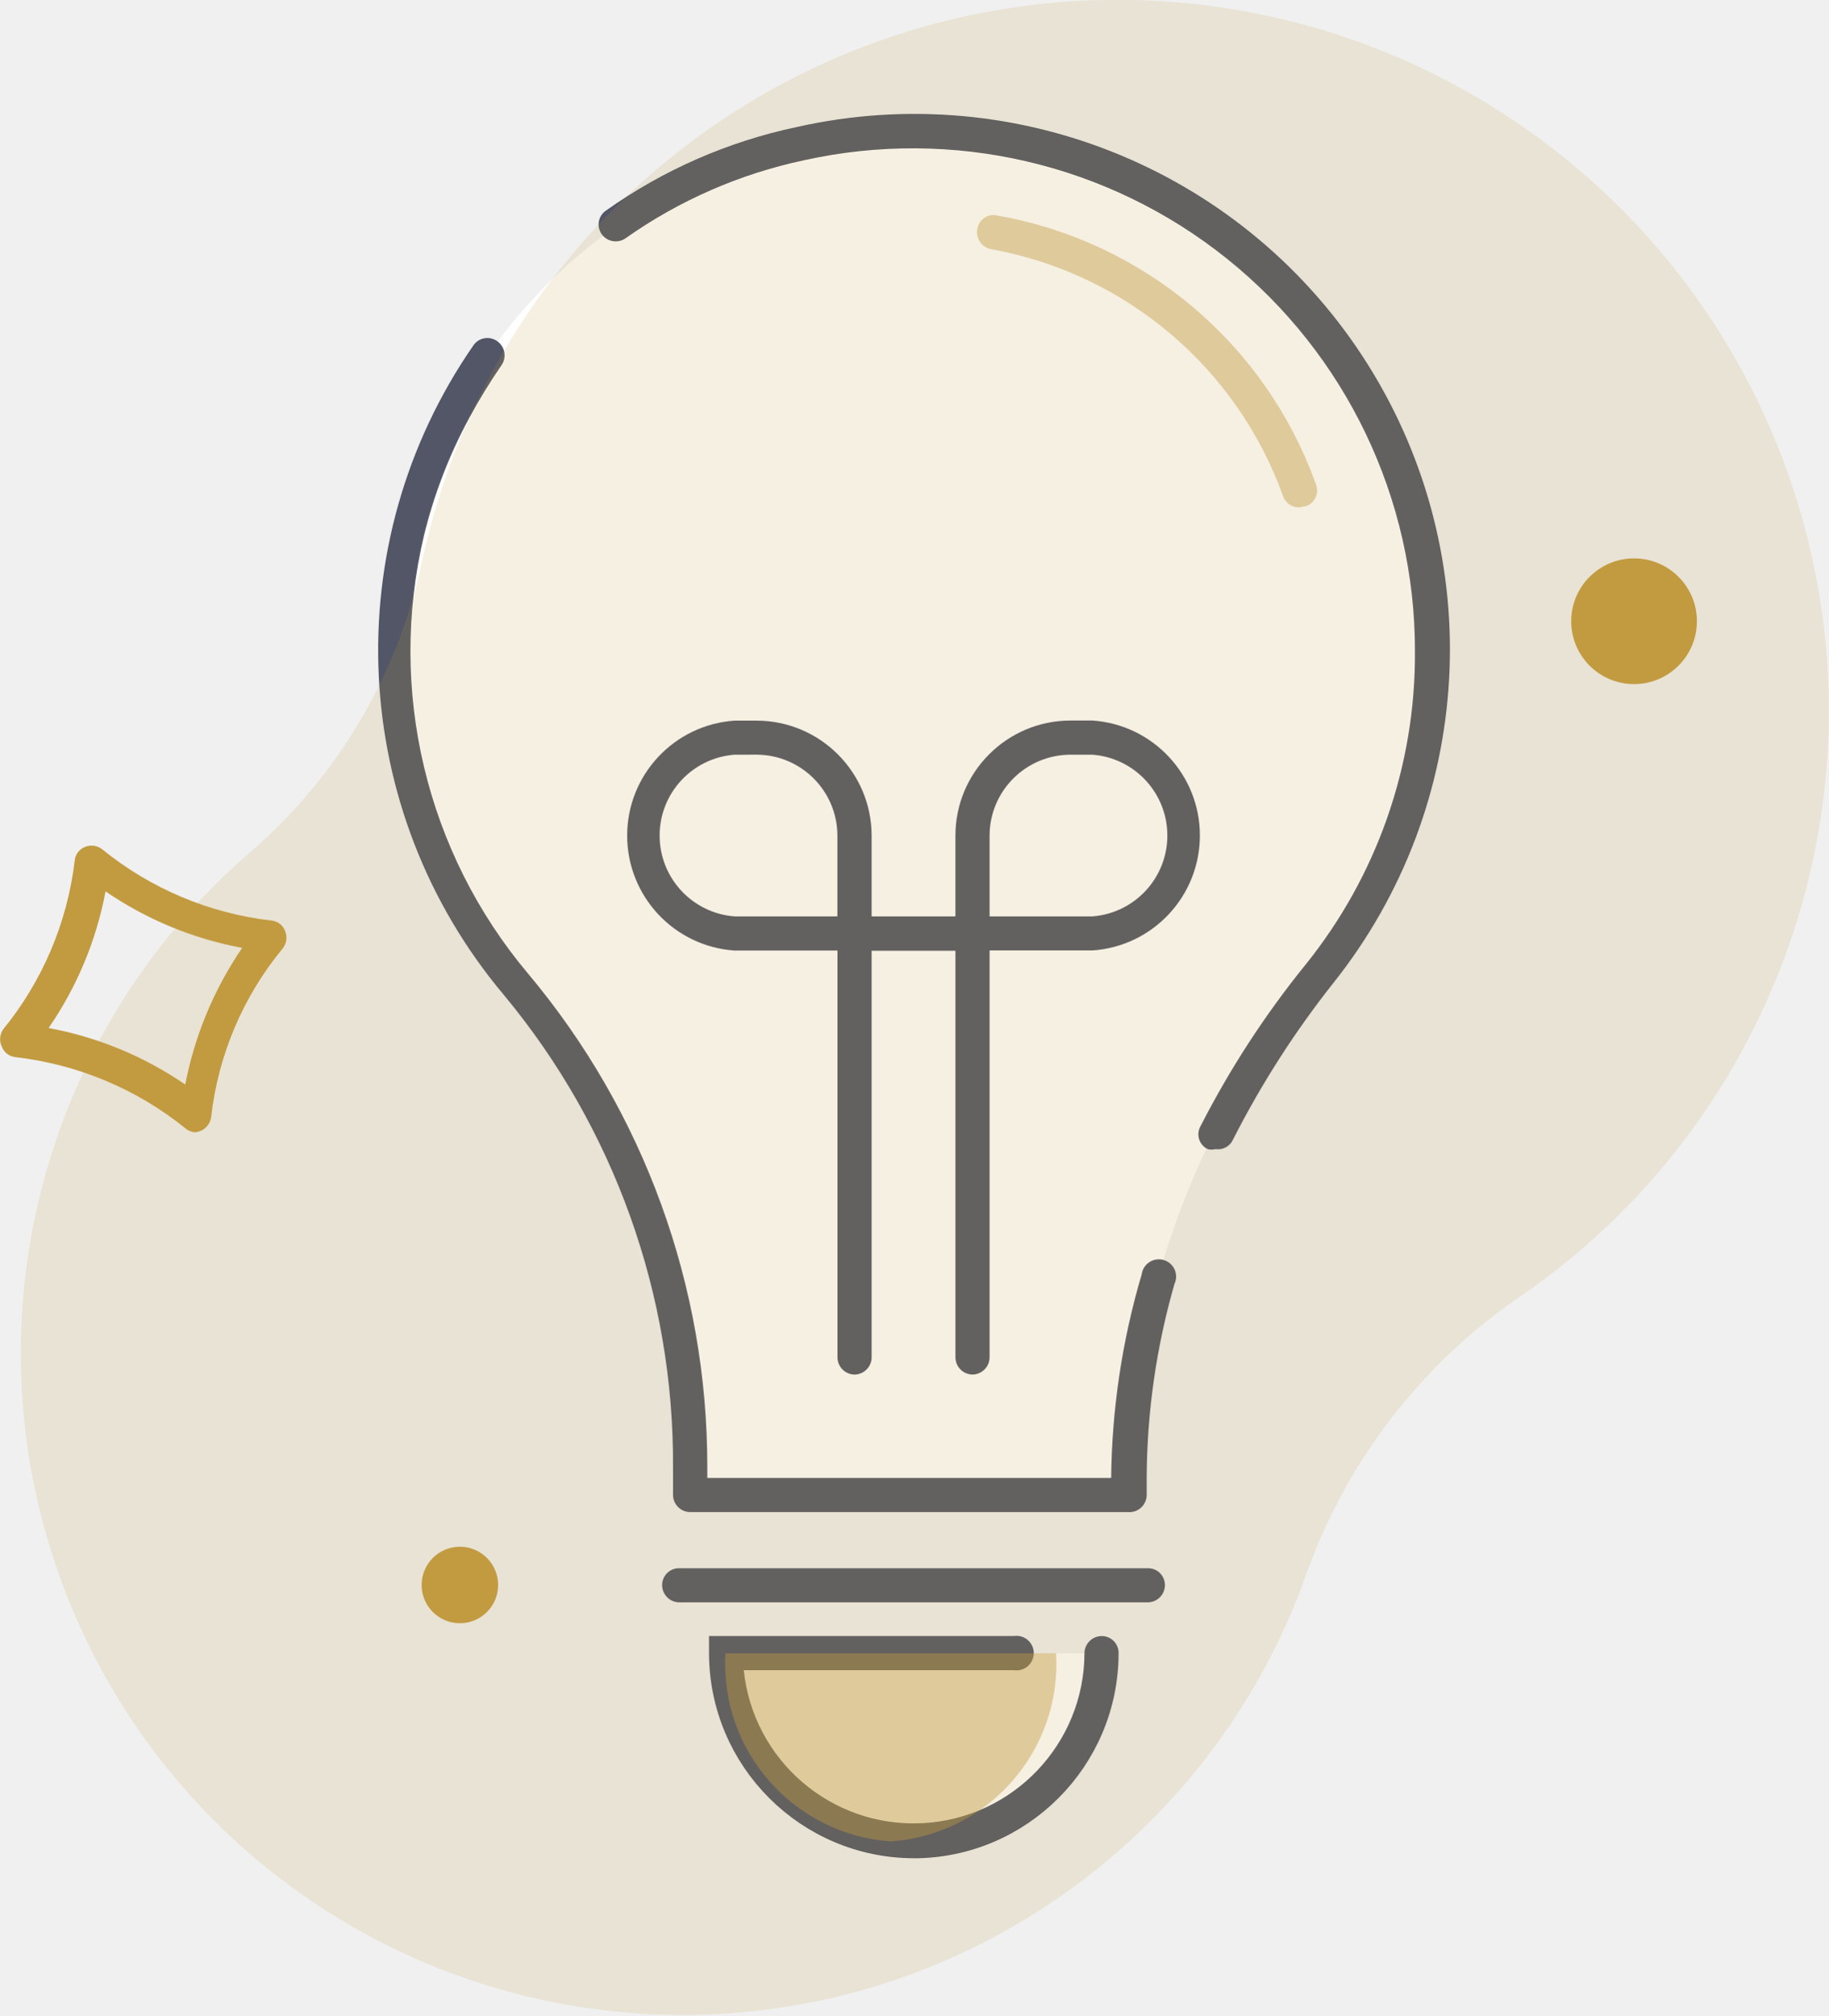
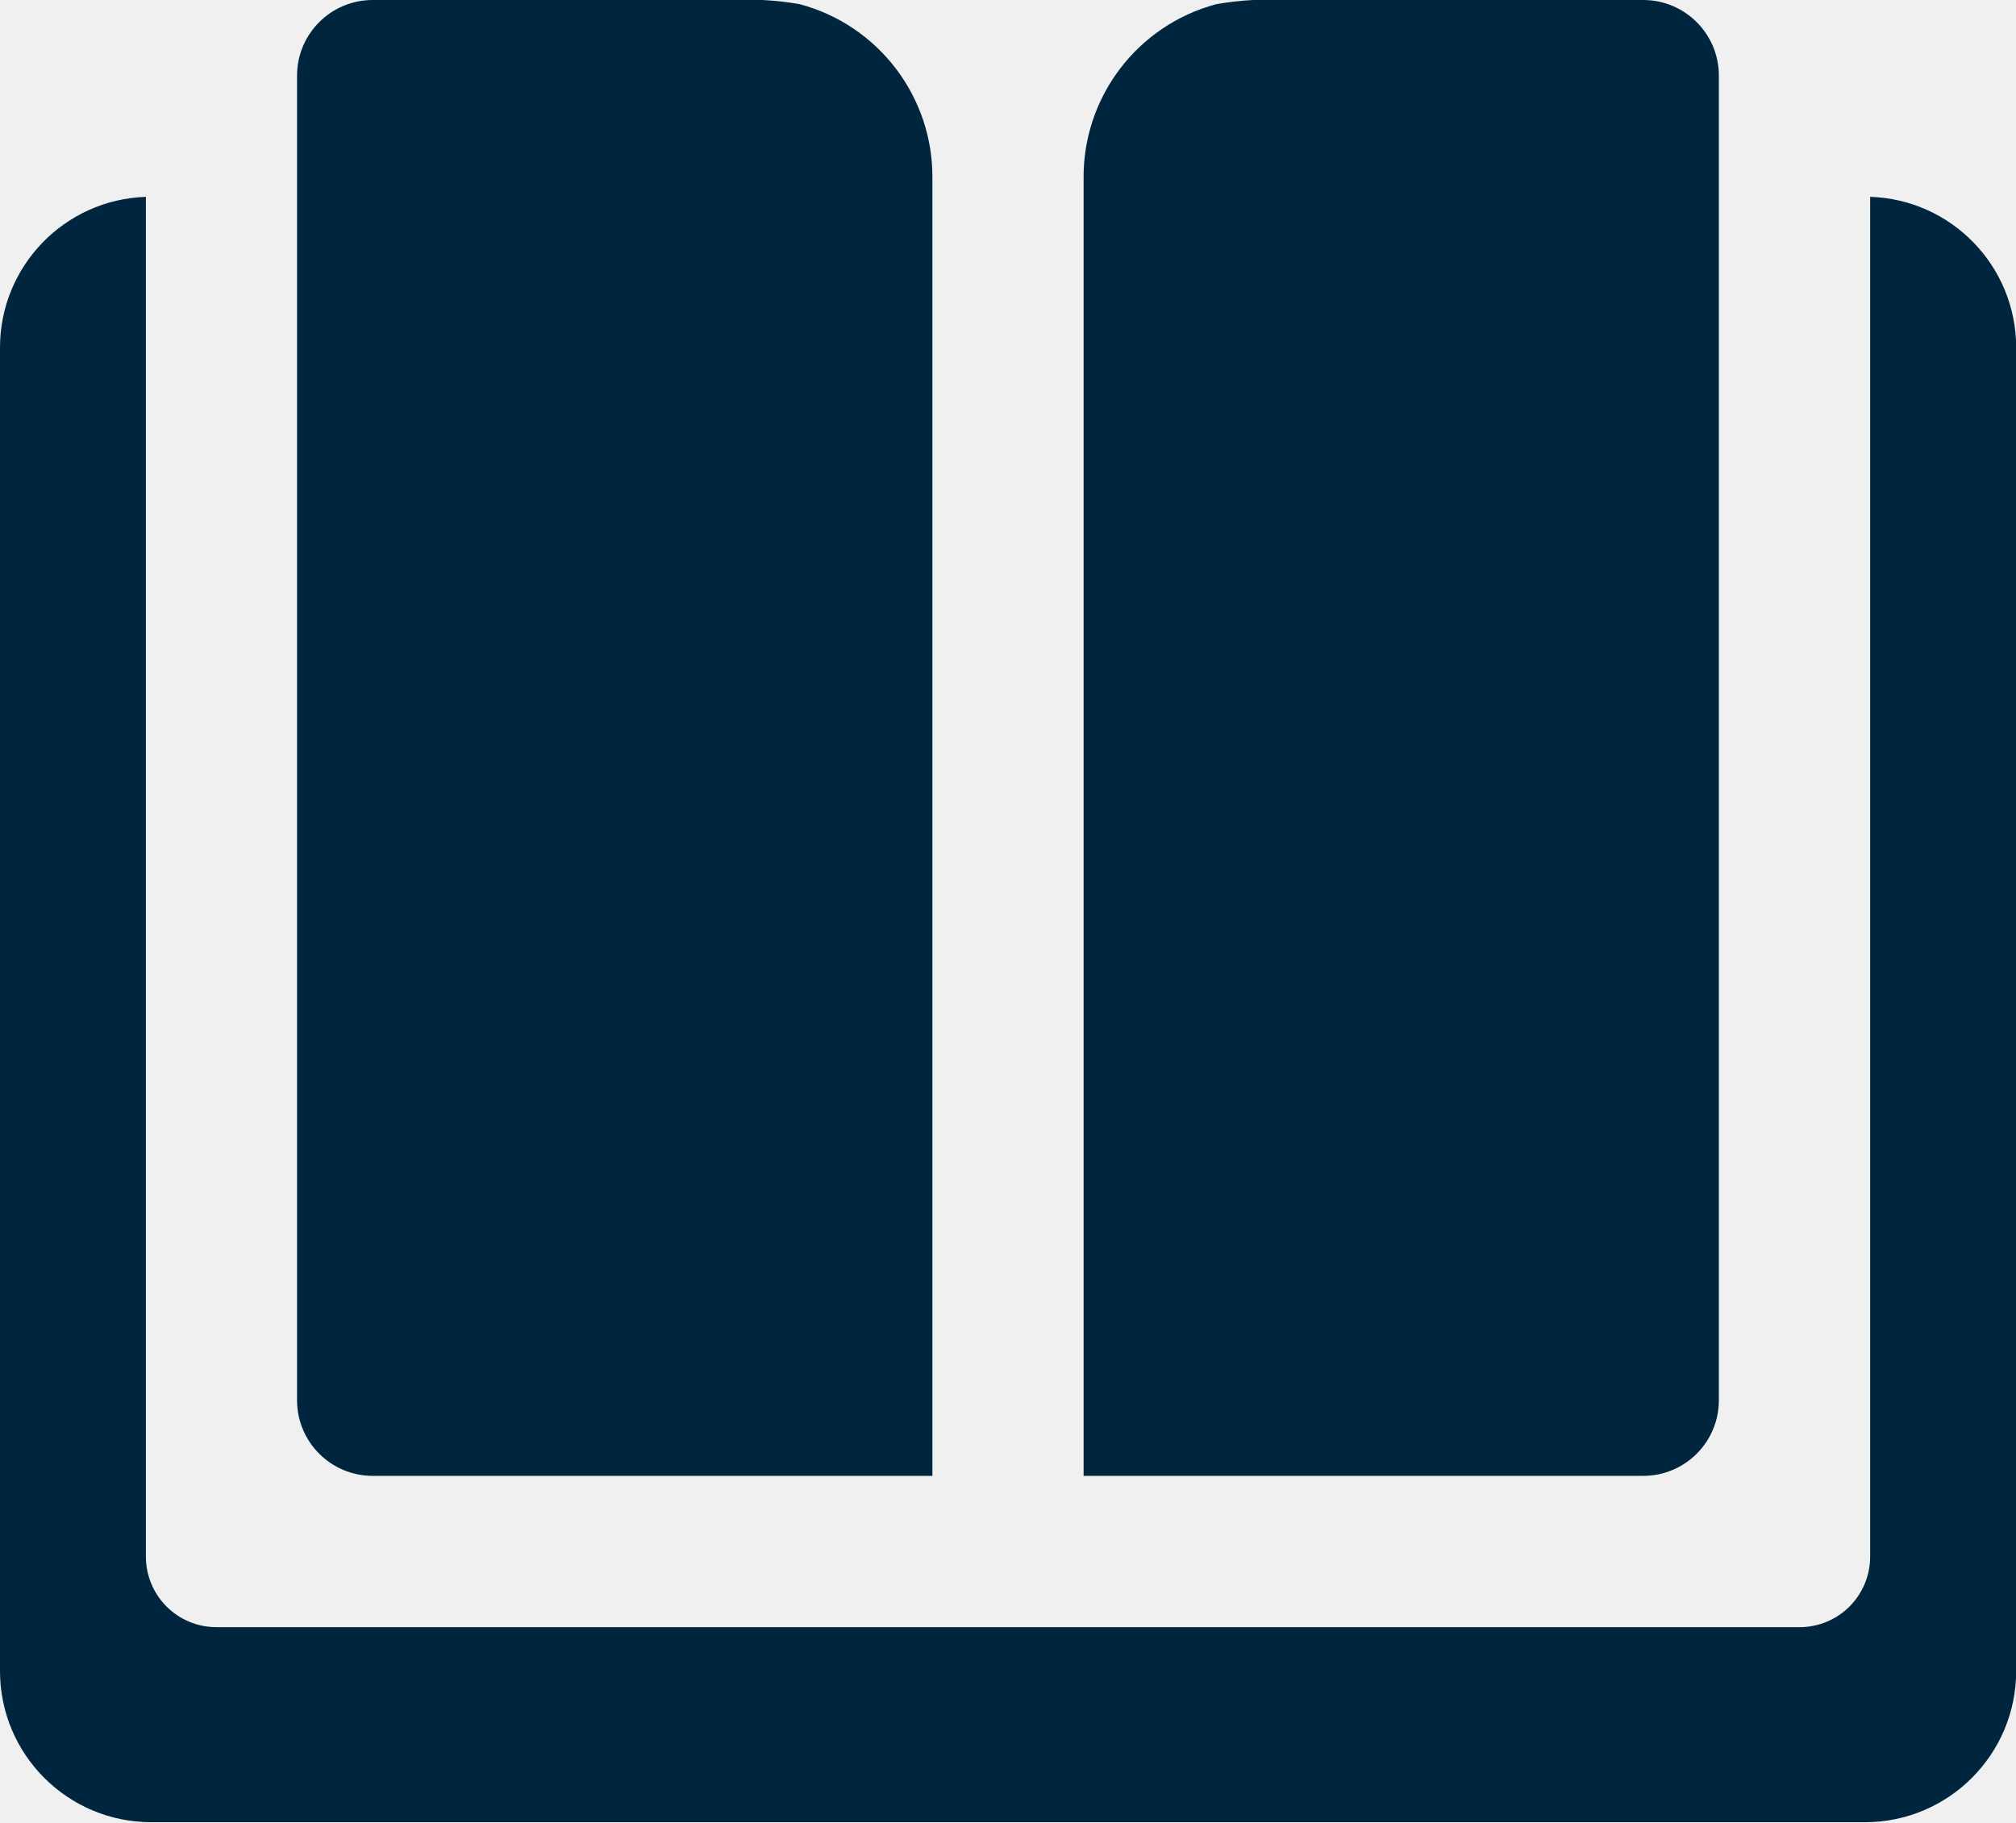
- <svg xmlns="http://www.w3.org/2000/svg" width="68.409" height="75.38" viewBox="0 0 68.409 75.38">
-   <g id="solutions-b92af929b22b50b2f6d6330b65daea638744f33bf88b1a6716dfc155539dcba4" transform="translate(-4.933 -3.29)">
-     <path id="Path_17754" data-name="Path 17754" d="M52.366,25.593A19.375,19.375,0,1,0,18.157,38.03,27.957,27.957,0,0,1,24.63,56.106v1.039H41.037v-.63a30.343,30.343,0,0,1,7.1-18.843A19.3,19.3,0,0,0,52.366,25.593Z" transform="translate(6.108 2.059)" fill="#fff" />
-     <path id="Path_17756" data-name="Path 17756" d="M41.152,44.51a.562.562,0,0,1-.29,0,.613.613,0,0,1-.273-.852,34.721,34.721,0,0,1,3.918-6.031,18.485,18.485,0,0,0,4.106-11.738A18.781,18.781,0,0,0,25.751,7.523a18.059,18.059,0,0,0-6.661,2.913.647.647,0,0,1-.9-.153.63.63,0,0,1,.17-.886,19.166,19.166,0,0,1,7.121-3.118A20.031,20.031,0,0,1,45.565,38.291,34.908,34.908,0,0,0,41.8,44.169a.613.613,0,0,1-.647.341Z" transform="translate(9.247 1.764)" fill="#525666" />
-     <path id="Path_17757" data-name="Path 17757" d="M41.3,54.63H24.894a.647.647,0,0,1-.63-.647V52.944a27.412,27.412,0,0,0-6.321-17.65A20.033,20.033,0,0,1,16.8,10.982a.63.63,0,0,1,.886-.153.647.647,0,0,1,.17.886,21.96,21.96,0,0,0-1.21,1.976,18.4,18.4,0,0,0-1.7,4.413,18.741,18.741,0,0,0,3.9,16.389,28.673,28.673,0,0,1,6.7,18.451v.409H40.653a27.889,27.889,0,0,1,1.141-7.615.647.647,0,1,1,1.227.358,26.6,26.6,0,0,0-1.039,7.258v.63a.647.647,0,0,1-.681.647Z" transform="translate(5.844 5.222)" fill="#525666" />
-     <path id="Path_17758" data-name="Path 17758" d="M37.631,39H20.117a.647.647,0,0,1-.647-.647.63.63,0,0,1,.647-.63H37.631a.63.63,0,0,1,.647.63.647.647,0,0,1-.647.647Z" transform="translate(10.23 24.228)" fill="#525666" />
-     <path id="Path_17759" data-name="Path 17759" d="M34.932,39.59a7.036,7.036,0,0,1-14.072,0Z" transform="translate(11.208 25.544)" fill="#fff" />
-     <path id="Path_17761" data-name="Path 17761" d="M28.167,47.527A7.684,7.684,0,0,1,20.5,39.861v-.647H31.9a.647.647,0,1,1,0,1.278h-10.1a6.389,6.389,0,0,0,12.744-.63.647.647,0,0,1,.647-.647.63.63,0,0,1,.63.647,7.684,7.684,0,0,1-7.65,7.667Z" transform="translate(10.954 25.273)" fill="#525666" />
-     <path id="Path_17762" data-name="Path 17762" d="M27.226,43.575a.647.647,0,0,1-.647-.647V27.714h-3.85a4.31,4.31,0,0,1,0-8.6h.835a4.31,4.31,0,0,1,4.293,4.31v3.016h3.135a.647.647,0,0,1,.647.647.63.63,0,0,1-.647.63H27.857V42.927A.647.647,0,0,1,27.226,43.575Zm-4.5-23.187a3.033,3.033,0,0,0,0,6.048h3.85V23.42a3.033,3.033,0,0,0-3.016-3.033Z" transform="translate(9.68 11.132)" fill="#525666" />
-     <path id="Path_17763" data-name="Path 17763" d="M28.12,43.575a.647.647,0,0,1-.647-.647V27.714H24.337a.63.63,0,0,1-.647-.63.647.647,0,0,1,.647-.647h3.135V23.42a4.31,4.31,0,0,1,4.31-4.31H32.6a4.31,4.31,0,0,1,0,8.6H28.75V42.927a.647.647,0,0,1-.63.647Zm.63-17.139H32.6a3.033,3.033,0,0,0,0-6.048h-.818A3.033,3.033,0,0,0,28.75,23.42Z" transform="translate(13.199 11.132)" fill="#525666" />
-     <g id="Group_11827" data-name="Group 11827">
-       <path id="Path_17753" data-name="Path 17753" d="M72.143,23.1a26.611,26.611,0,0,0-51.758,1.261,19.763,19.763,0,0,1-6.406,10.8A24.754,24.754,0,1,0,53.522,62.05a21.194,21.194,0,0,1,8.041-10.324A26.56,26.56,0,0,0,72.143,23.1Z" transform="translate(0.319)" fill="rgba(194,155,64,0.15)" />
-       <g id="Group_11828" data-name="Group 11828">
-         <path id="Path_17764" data-name="Path 17764" d="M38.422,18.946a.613.613,0,0,1-.579-.392A14.311,14.311,0,0,0,26.905,9.286a.647.647,0,0,1-.511-.75.613.613,0,0,1,.733-.511A15.521,15.521,0,0,1,39.053,18.06a.63.63,0,0,1-.341.835Z" transform="translate(15.095 3.323)" fill="rgba(194,155,64,0.43)" />
-         <path id="Path_17760" data-name="Path 17760" d="M33.234,39.59a6.661,6.661,0,0,1-6.184,7.036,6.661,6.661,0,0,1-6.184-7.036Z" transform="translate(11.203 25.544)" fill="rgba(194,155,64,0.43)" />
-       </g>
-       <g id="Group_11829" data-name="Group 11829">
-         <circle id="Ellipse_121" data-name="Ellipse 121" cx="1.431" cy="1.431" r="1.431" transform="translate(20.704 61.147)" fill="#c29b40" />
-         <path id="Path_17755" data-name="Path 17755" d="M12.237,32.581a.6.6,0,0,1-.375-.153A12.386,12.386,0,0,0,5.507,29.77.613.613,0,0,1,5,29.378a.647.647,0,0,1,.051-.647,12.284,12.284,0,0,0,2.675-6.3.613.613,0,0,1,.392-.528.647.647,0,0,1,.647.1,12.266,12.266,0,0,0,6.321,2.658.6.6,0,0,1,.511.392.647.647,0,0,1-.085.647A12.011,12.011,0,0,0,12.833,32a.655.655,0,0,1-.6.579Zm-5.486-3.9a13.323,13.323,0,0,1,5.111,2.113,13.629,13.629,0,0,1,2.13-5.111,13.323,13.323,0,0,1-5.111-2.113,13.357,13.357,0,0,1-2.13,5.111Z" transform="translate(0 13.063)" fill="#c29b40" />
-         <circle id="Ellipse_122" data-name="Ellipse 122" cx="2.351" cy="2.351" r="2.351" transform="translate(63.705 24.177)" fill="#c29b40" />
-       </g>
+ <svg xmlns="http://www.w3.org/2000/svg" width="48.212" height="43.584" viewBox="0 0 48.212 43.584">
+   <g id="solutions" transform="translate(-1564.788 -941.02)">
+     <g id="Group_12038" data-name="Group 12038" transform="translate(1562.788 938.02)">
+       <path id="Path_17847" data-name="Path 17847" d="M15.923,3.1A4.276,4.276,0,0,0,12.75,7.281V38.3H26.136A1.808,1.808,0,0,0,27.942,36.5V4.808A1.809,1.809,0,0,0,26.134,3H16.807A7.2,7.2,0,0,0,15.923,3.1Z" transform="translate(15.164 0)" fill="#00253e" />
+       <path id="Path_17848" data-name="Path 17848" d="M4.947,4.808V36.5A1.809,1.809,0,0,0,6.755,38.3H20.141V7.281A4.276,4.276,0,0,0,16.969,3.1a7.187,7.187,0,0,0-.887-.1H6.755A1.809,1.809,0,0,0,4.947,4.808Z" transform="translate(4.157 0)" fill="#00253e" />
+       <path id="Path_17849" data-name="Path 17849" d="M46.724,4.953V37.477a1.686,1.686,0,0,1-1.687,1.687H7.176a1.686,1.686,0,0,1-1.687-1.687V4.953A3.608,3.608,0,0,0,2,8.557V40.213a3.617,3.617,0,0,0,3.616,3.616H46.6a3.617,3.617,0,0,0,3.616-3.616V8.557A3.608,3.608,0,0,0,46.724,4.953Z" transform="translate(0 2.755)" fill="#00253e" />
    </g>
  </g>
</svg>
